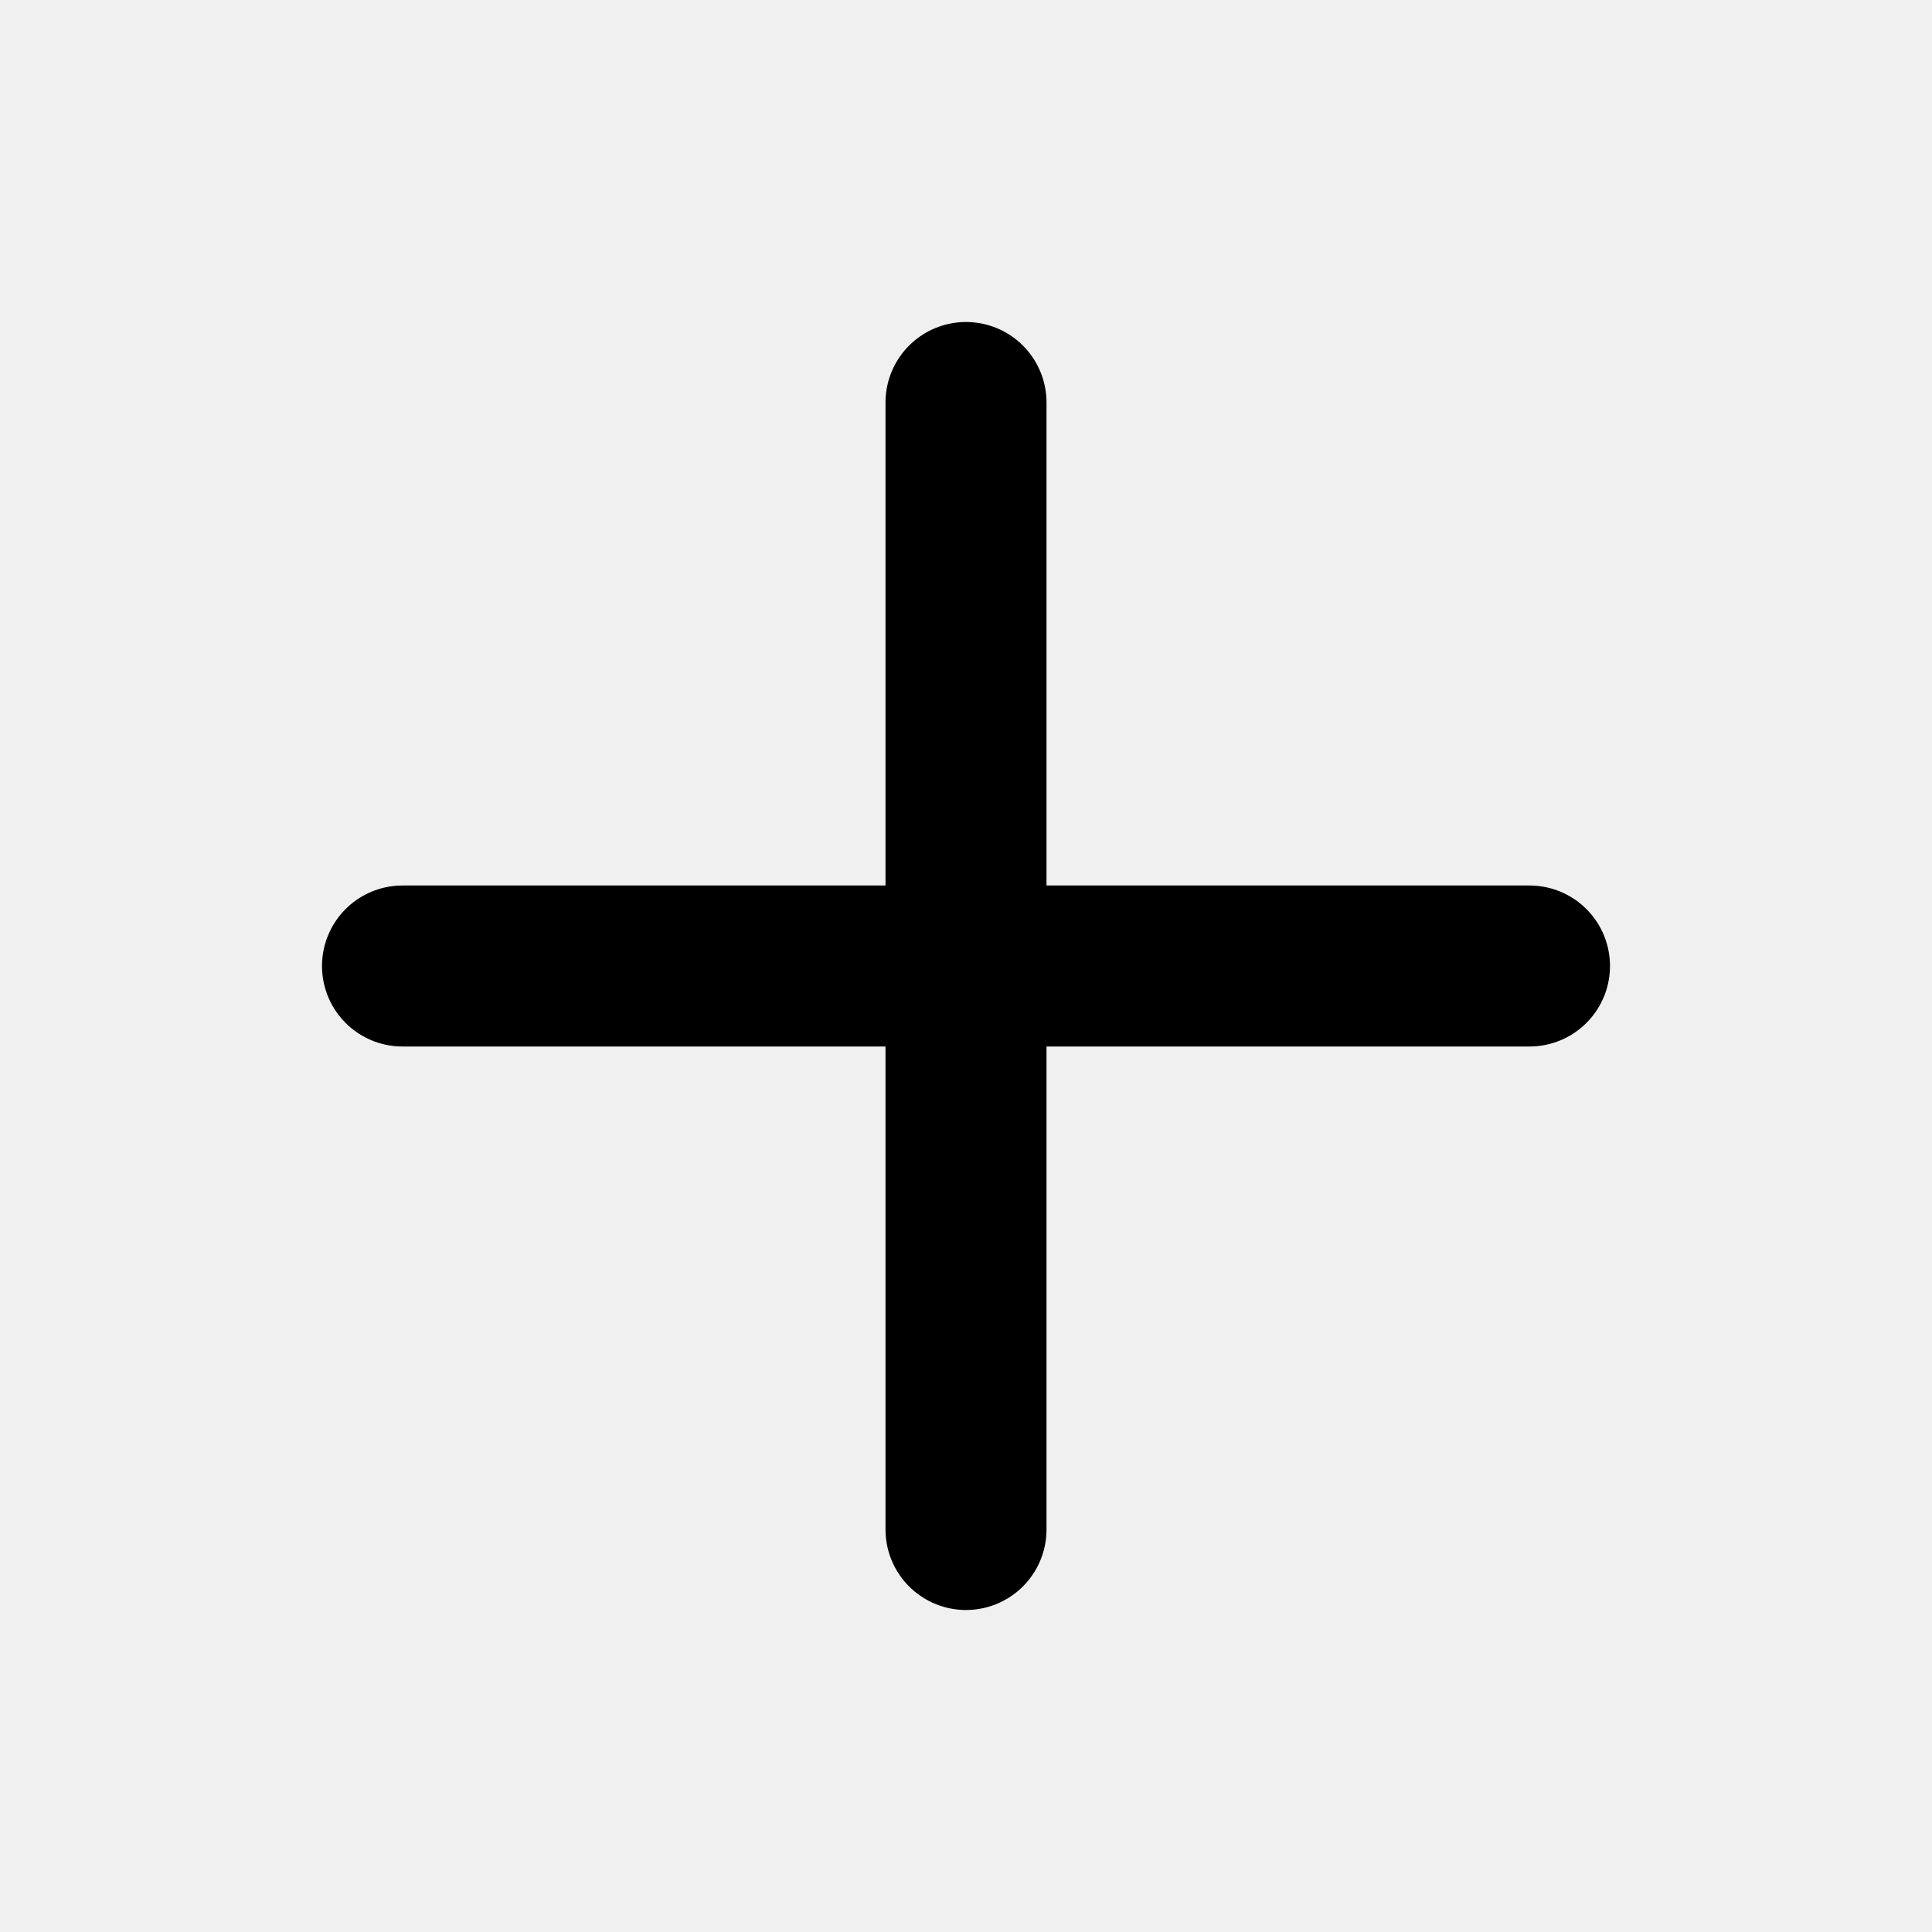
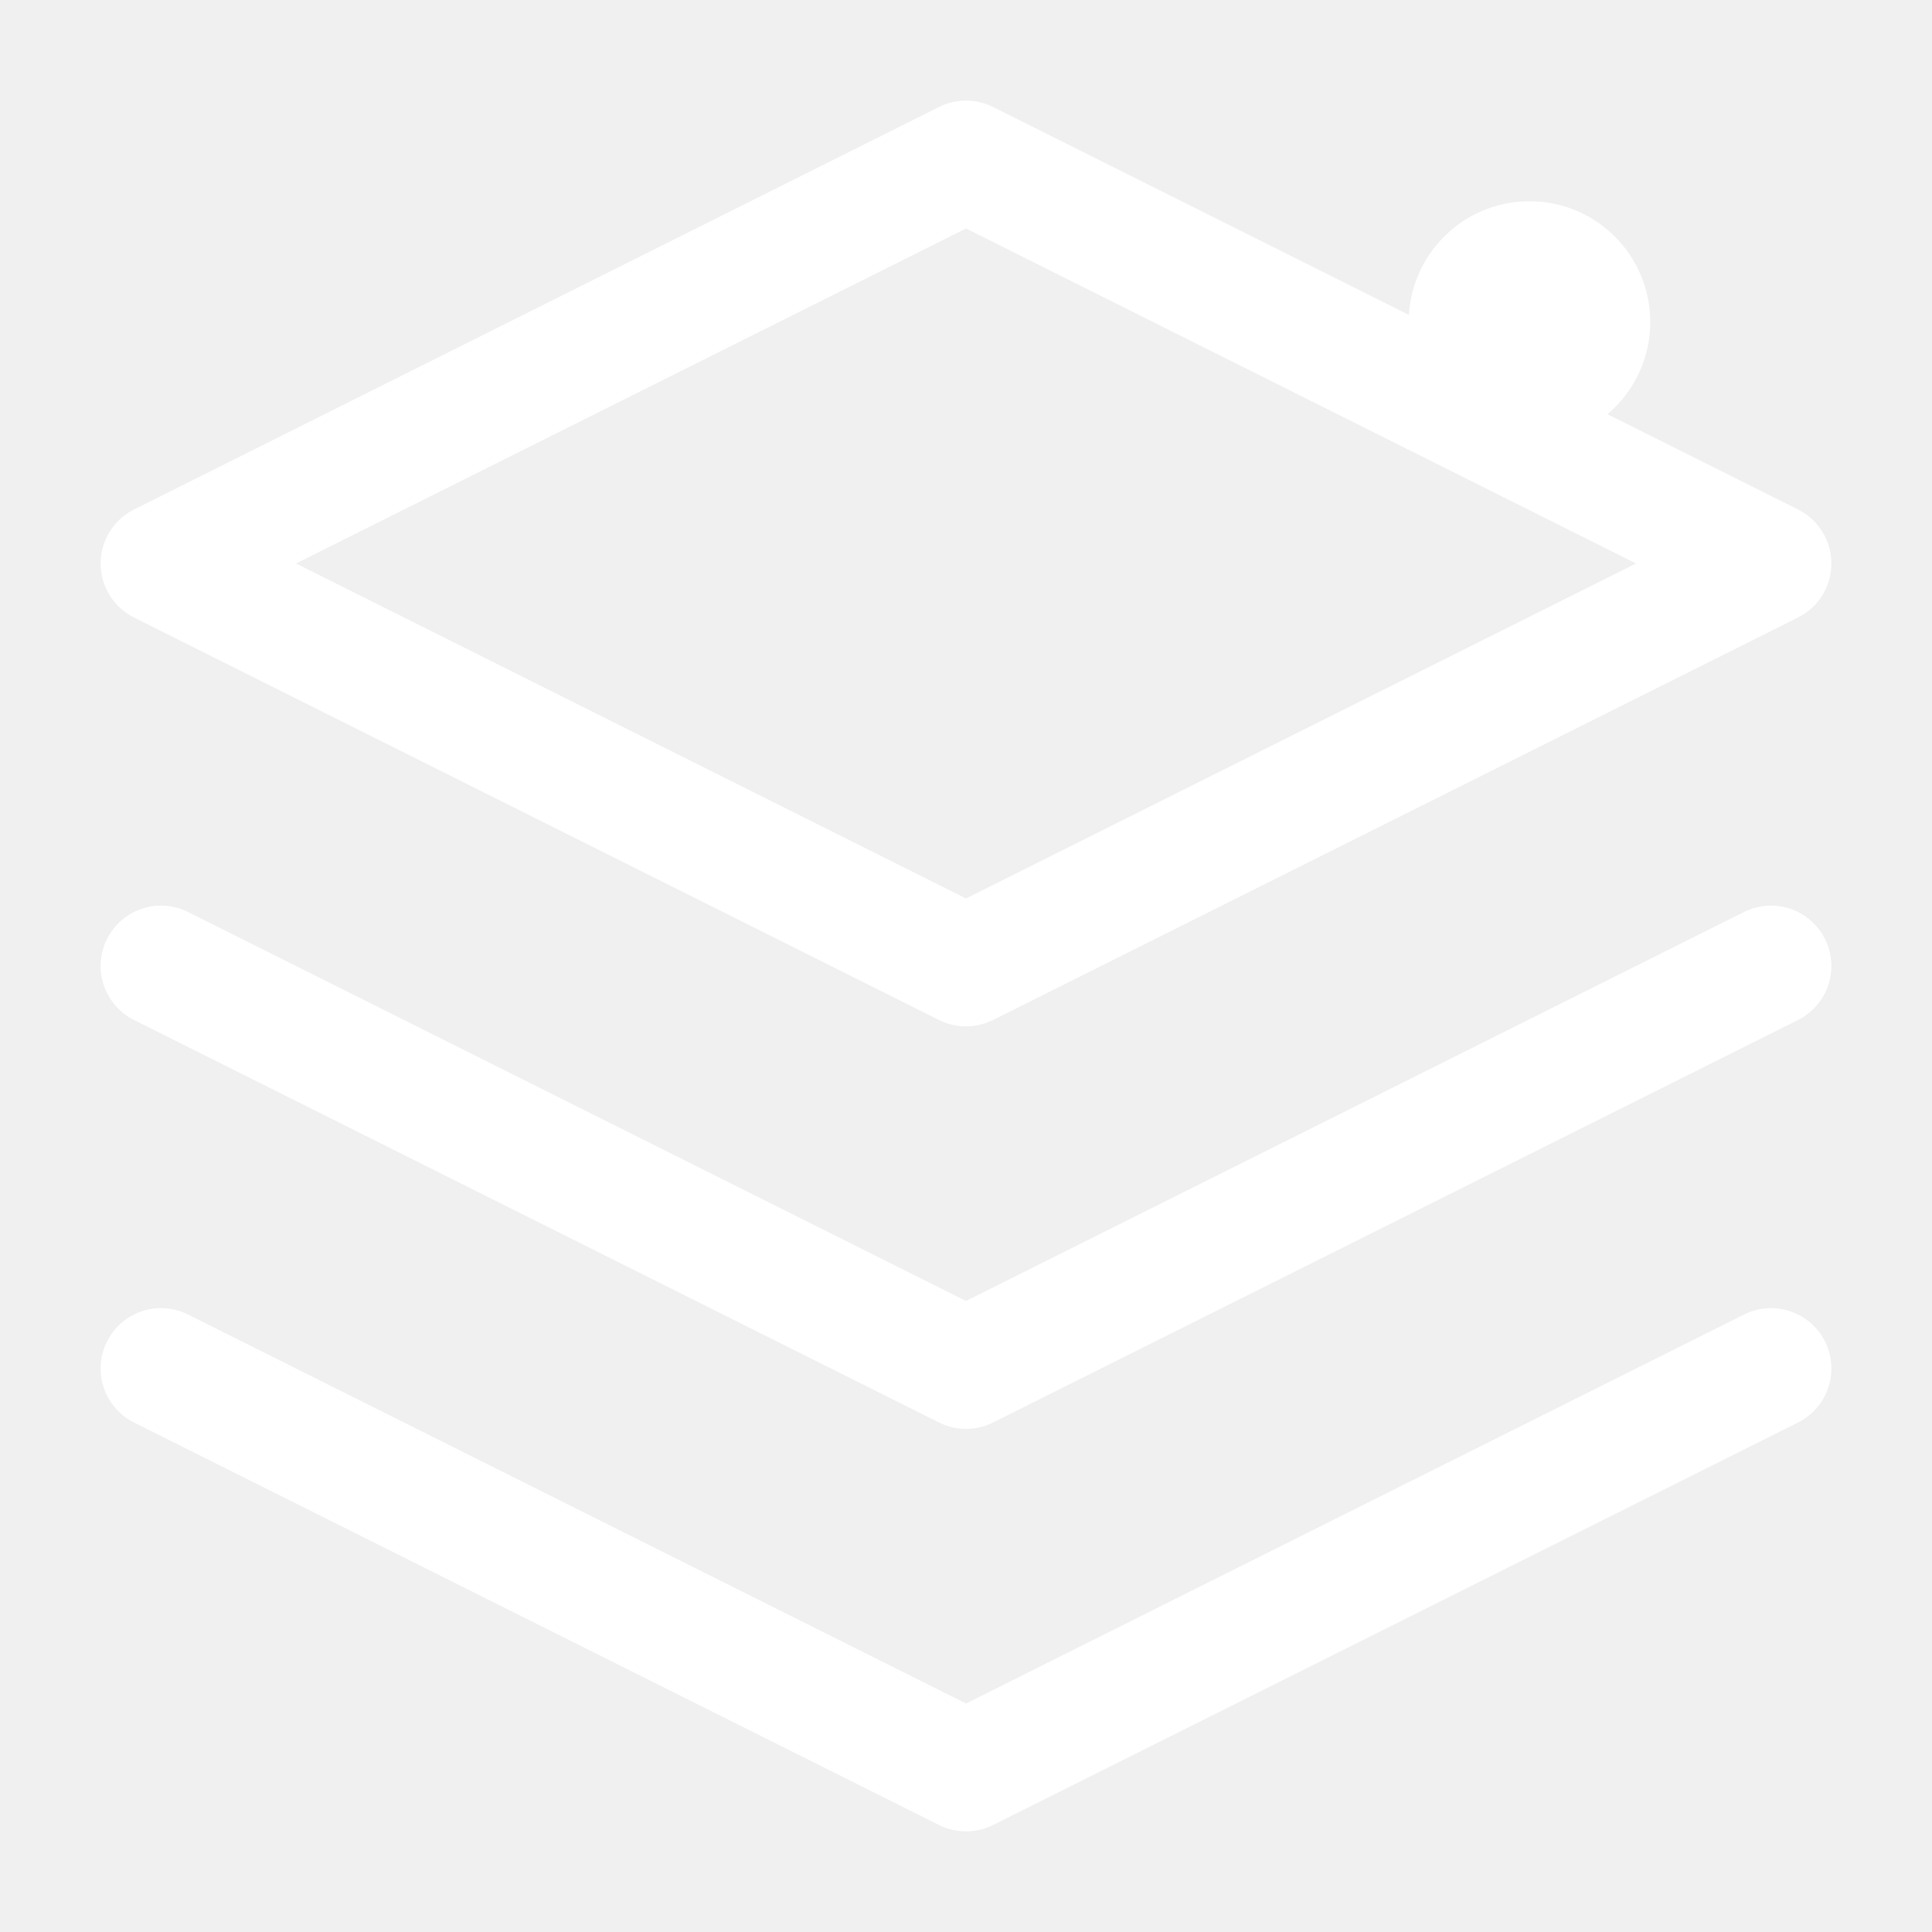
- <svg xmlns="http://www.w3.org/2000/svg" width="24" height="24" viewBox="0 0 24 24" fill="none" stroke="currentColor" stroke-width="2" stroke-linecap="round" stroke-linejoin="round">
-   <line x1="12" y1="5" x2="12" y2="19" />
-   <line x1="5" y1="12" x2="19" y2="12" />
+ <svg xmlns="http://www.w3.org/2000/svg" viewBox="0 0 24 24" width="24" height="24" fill="none" stroke="white" stroke-width="1.5" stroke-linecap="round" stroke-linejoin="round">
+   <path d="M12 2L2 7l10 5 10-5-10-5z" stroke="white" fill="none" />
+   <path d="M2 12l10 5 10-5" stroke="white" fill="none" />
+   <path d="M2 17l10 5 10-5" stroke="white" fill="none" />
+   <circle cx="19" cy="4" r="1.5" fill="white" stroke="none" />
</svg>
